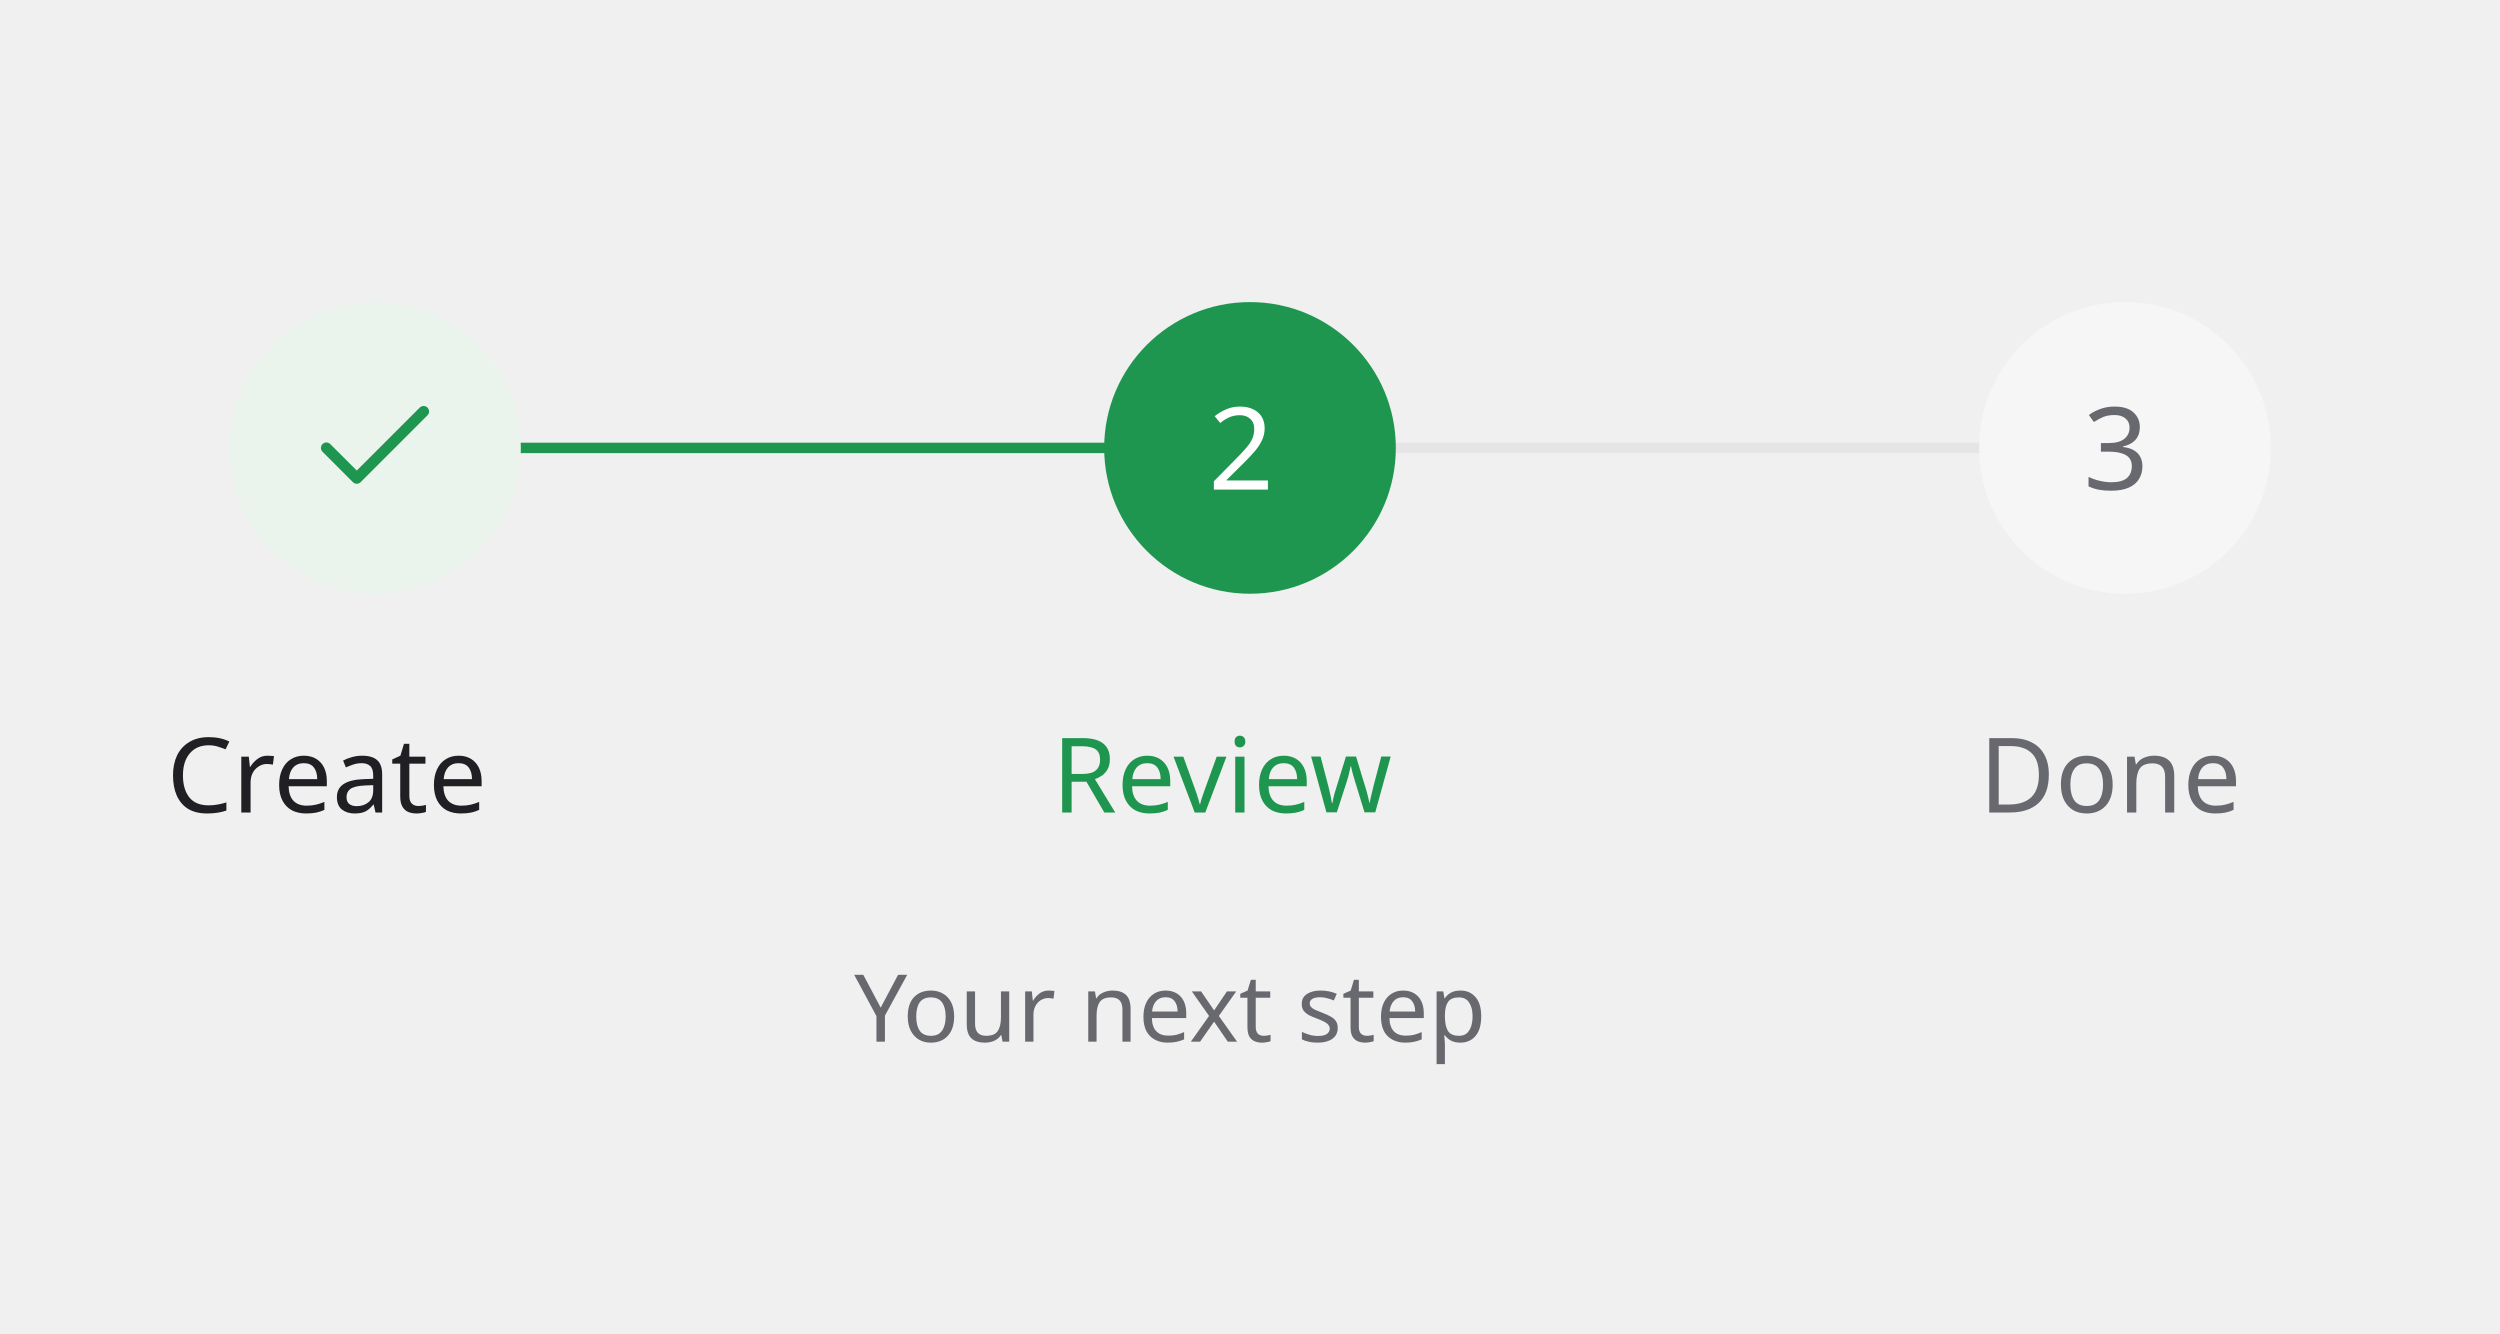
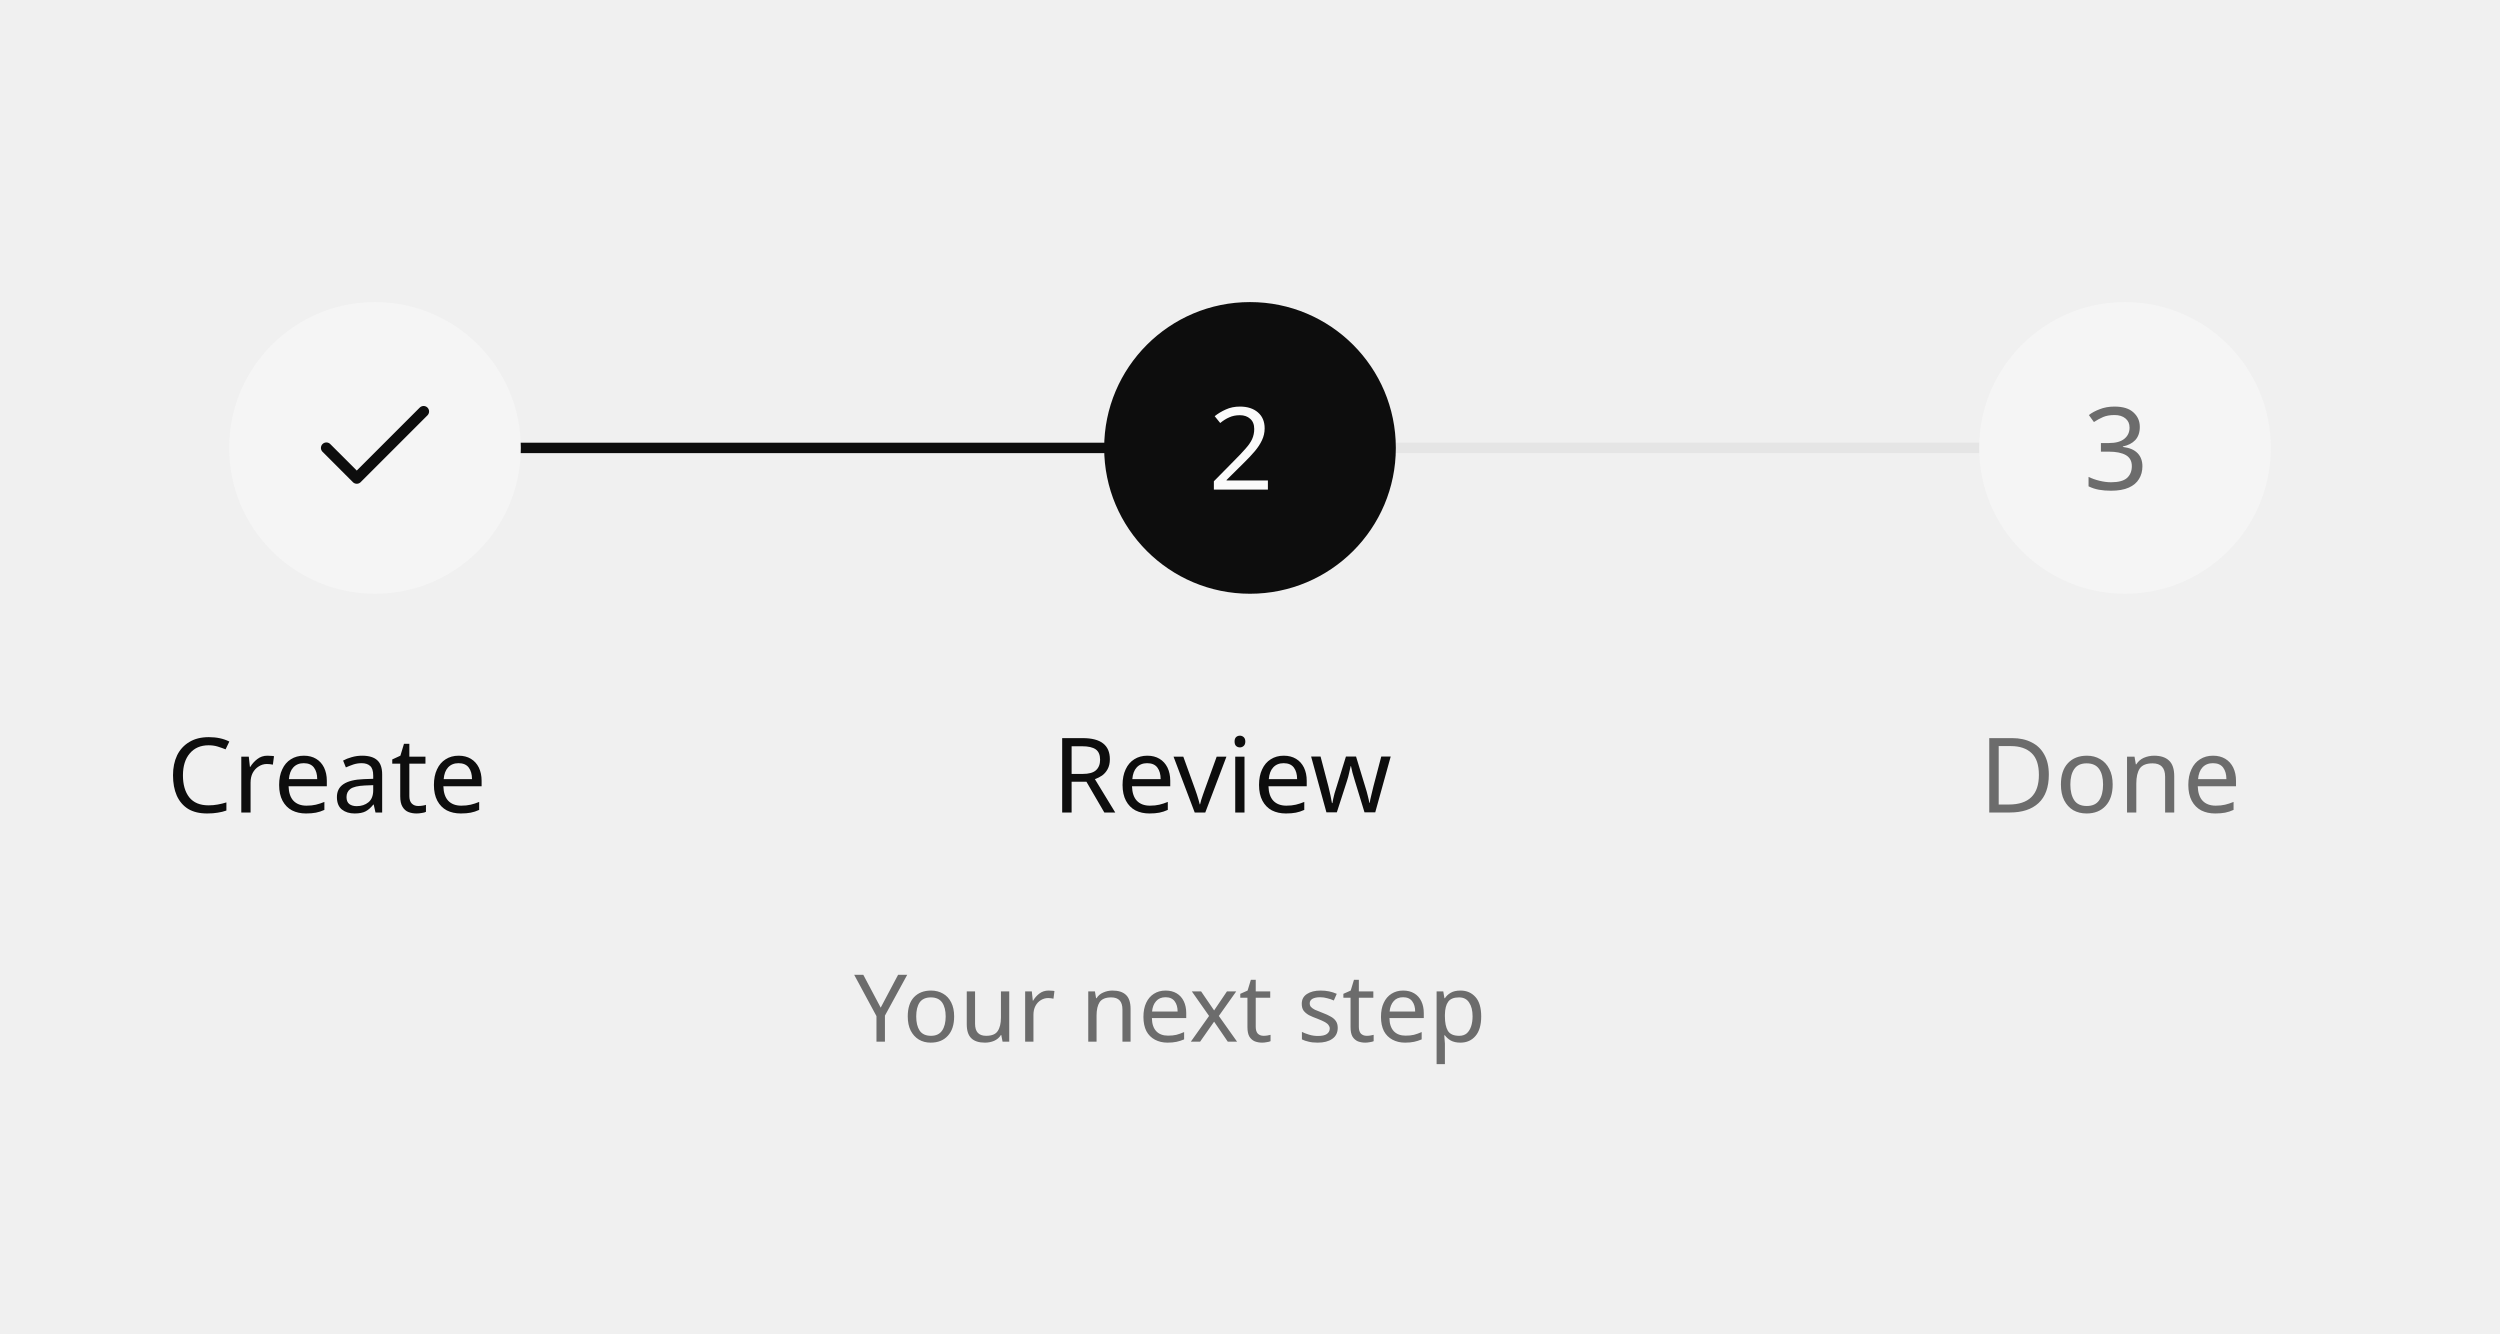
<svg xmlns="http://www.w3.org/2000/svg" width="240" height="128" viewBox="0 0 240 128" fill="none">
-   <path d="M40 43h164" stroke="#e5e5e8" />
-   <path d="M40 43h81" stroke="#1e964f" />
-   <circle cx="36" cy="43" r="14" fill="#eaf4ed" />
+   <path d="M40 43h164" stroke="#e5e5e5" />
+   <path d="M40 43h81" stroke="#0d0d0d" />
+   <circle cx="36" cy="43" r="14" fill="#f5f5f5" />
  <g transform="translate(29 36)">
-     <svg width="14" height="14" viewBox="0 0 24 24" fill="none" stroke="#1e964f" stroke-width="1.8" stroke-linecap="round" stroke-linejoin="round" class="lucide lucide-check" aria-hidden="true">
+     <svg width="14" height="14" viewBox="0 0 24 24" fill="none" stroke="#0d0d0d" stroke-width="1.8" stroke-linecap="round" stroke-linejoin="round" class="lucide lucide-check" aria-hidden="true">
      <path d="M20 6 9 17l-5-5" />
    </svg>
  </g>
-   <circle cx="120" cy="43" r="14" fill="#1e964f" />
-   <text x="116" y="47" fill="#fff" font-size="11" font-family="system-ui,sans-serif">2</text>
-   <circle cx="204" cy="43" r="14" fill="#f6f6f7" />
-   <text x="200" y="47" fill="#68686f" font-size="11" font-family="system-ui,sans-serif">3</text>
-   <text x="16" y="78" fill="#202024" font-size="10" font-family="system-ui,sans-serif">Create</text>
-   <text x="101" y="78" fill="#1e964f" font-size="10" font-family="system-ui,sans-serif">Review</text>
-   <text x="190" y="78" fill="#68686f" font-size="10" font-family="system-ui,sans-serif">Done</text>
-   <text x="82" y="100" fill="#68686f" font-size="9" font-family="system-ui,sans-serif">Your next step</text>
+   <circle cx="120" cy="43" r="14" fill="#0d0d0d" />
+   <text x="116" y="47" fill="#fafafa" font-size="11" font-family="system-ui,sans-serif">2</text>
+   <circle cx="204" cy="43" r="14" fill="#f5f5f5" />
+   <text x="200" y="47" fill="#6c6c6c" font-size="11" font-family="system-ui,sans-serif">3</text>
+   <text x="16" y="78" fill="#0d0d0d" font-size="10" font-family="system-ui,sans-serif">Create</text>
+   <text x="101" y="78" fill="#0d0d0d" font-size="10" font-weight="500" font-family="system-ui,sans-serif">Review</text>
+   <text x="190" y="78" fill="#6c6c6c" font-size="10" font-family="system-ui,sans-serif">Done</text>
+   <text x="82" y="100" fill="#6c6c6c" font-size="9" font-family="system-ui,sans-serif">Your next step</text>
</svg>
